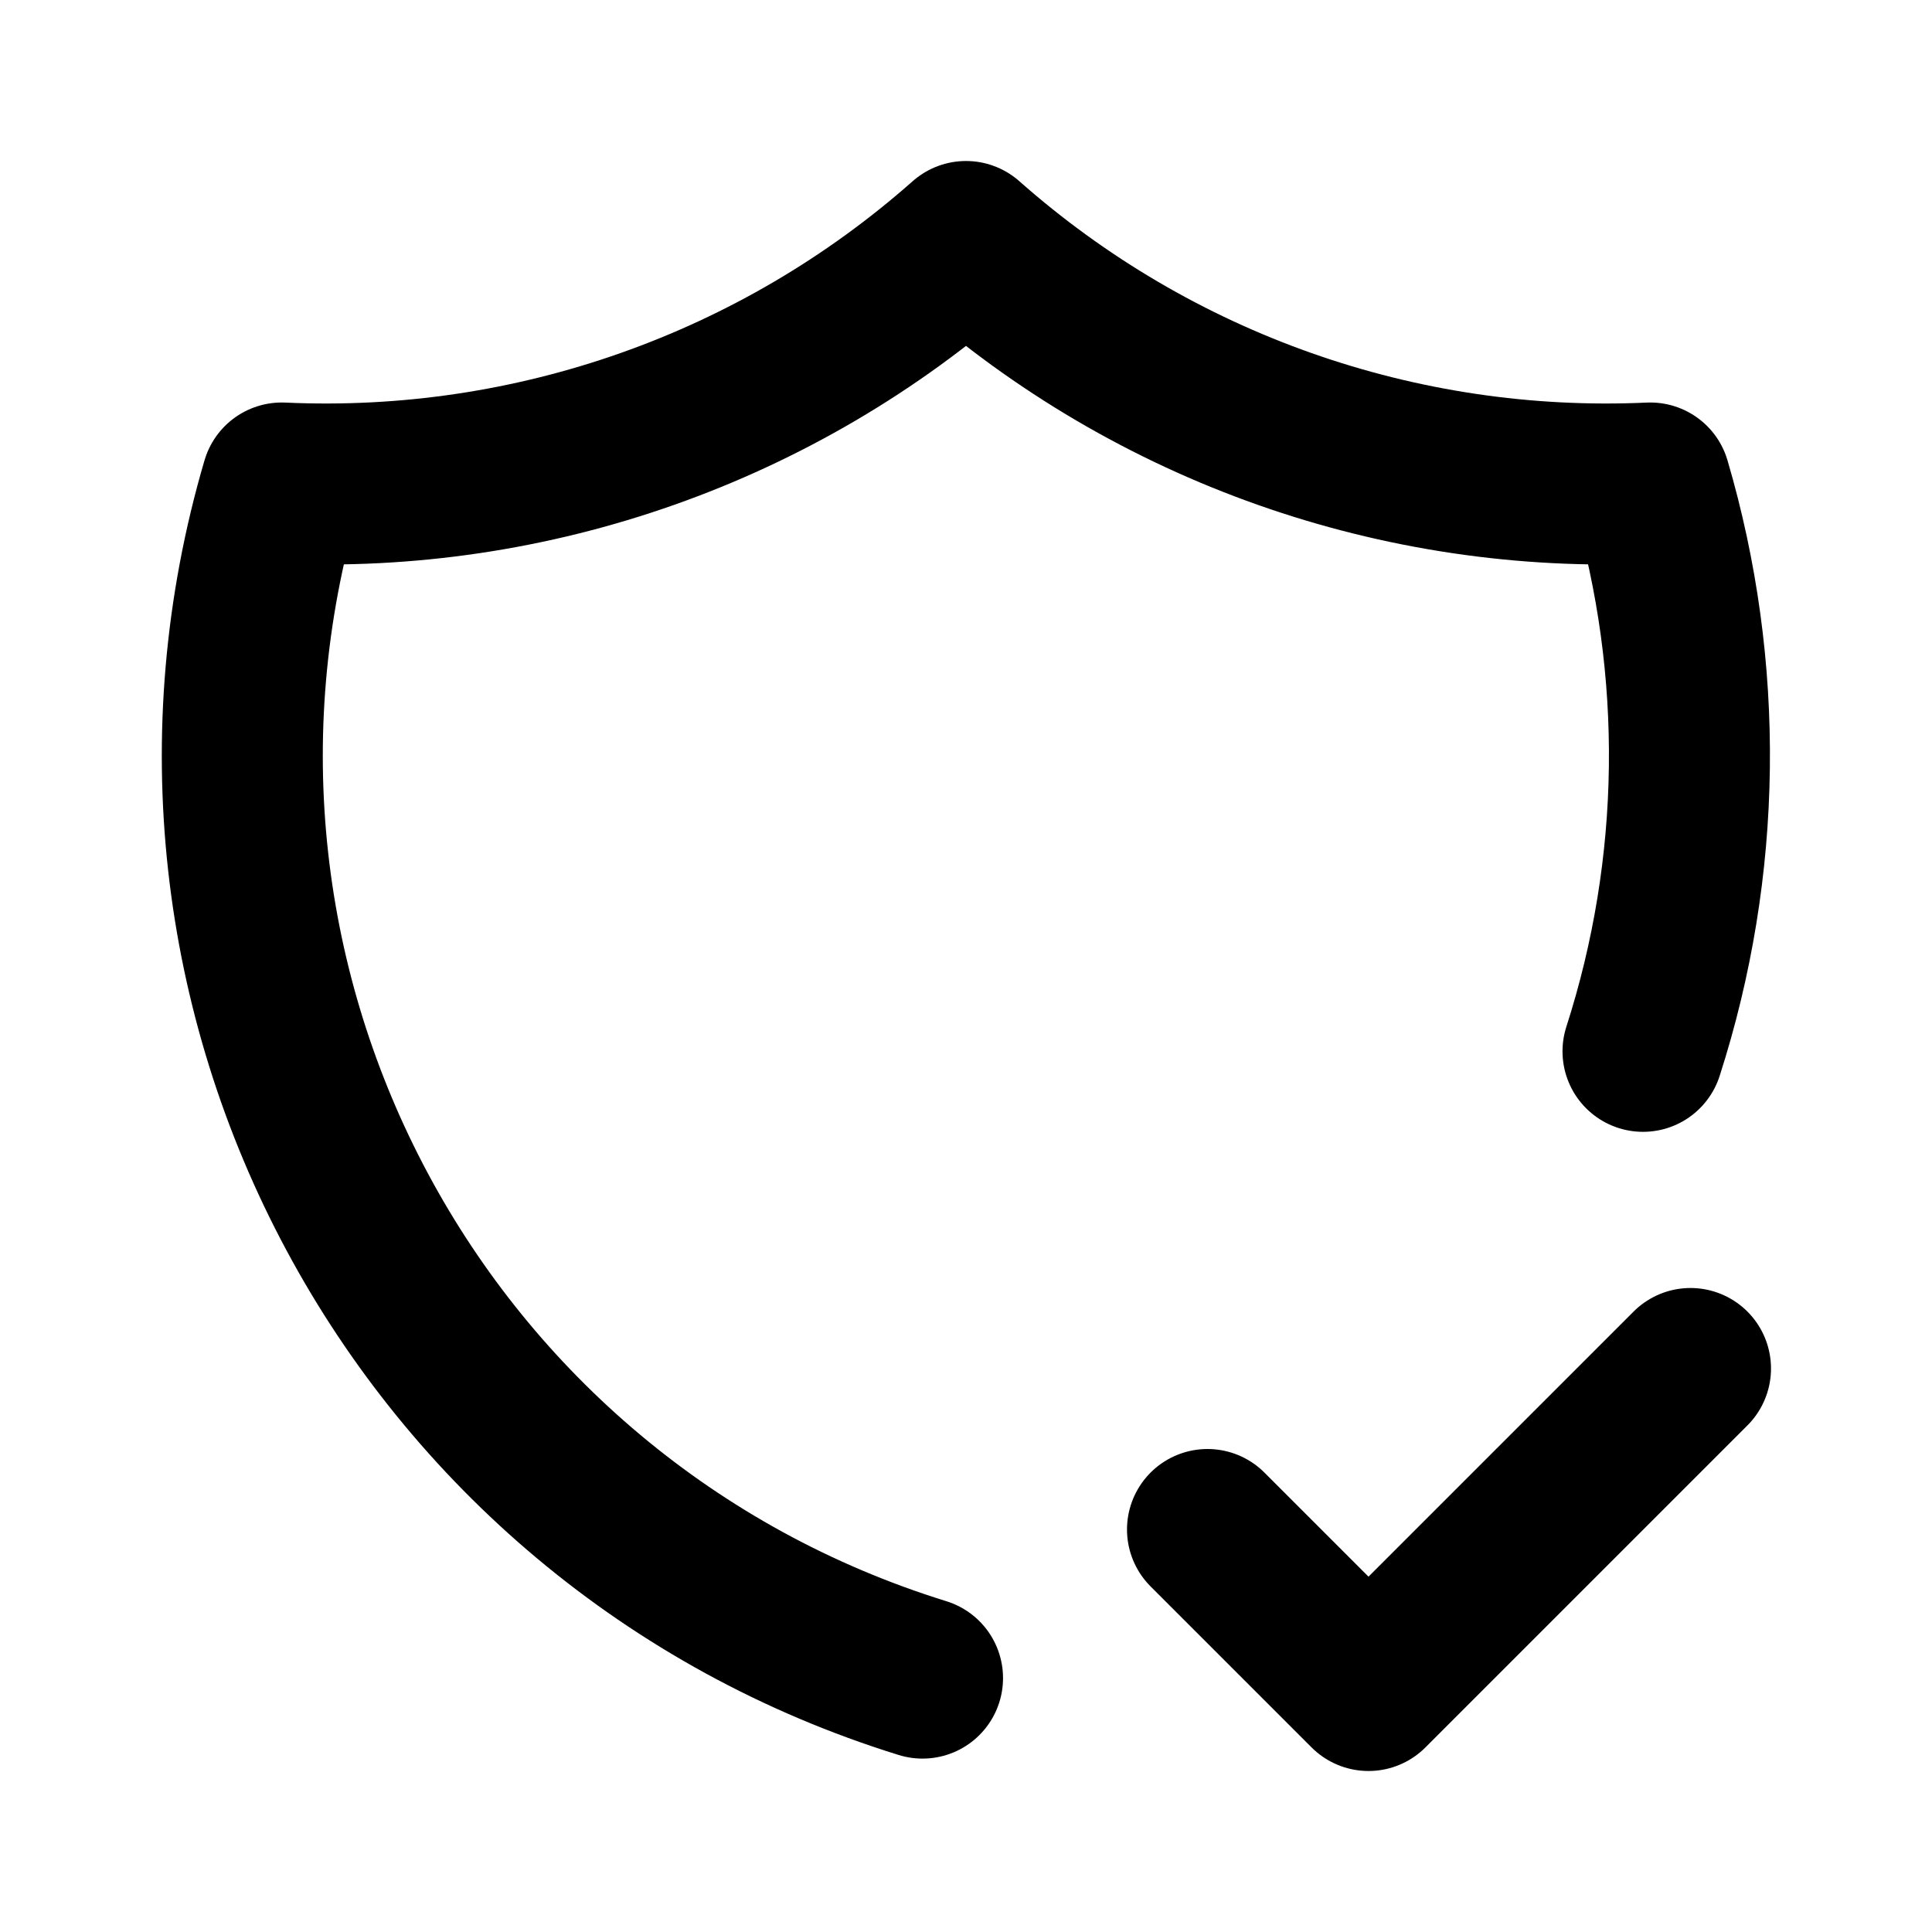
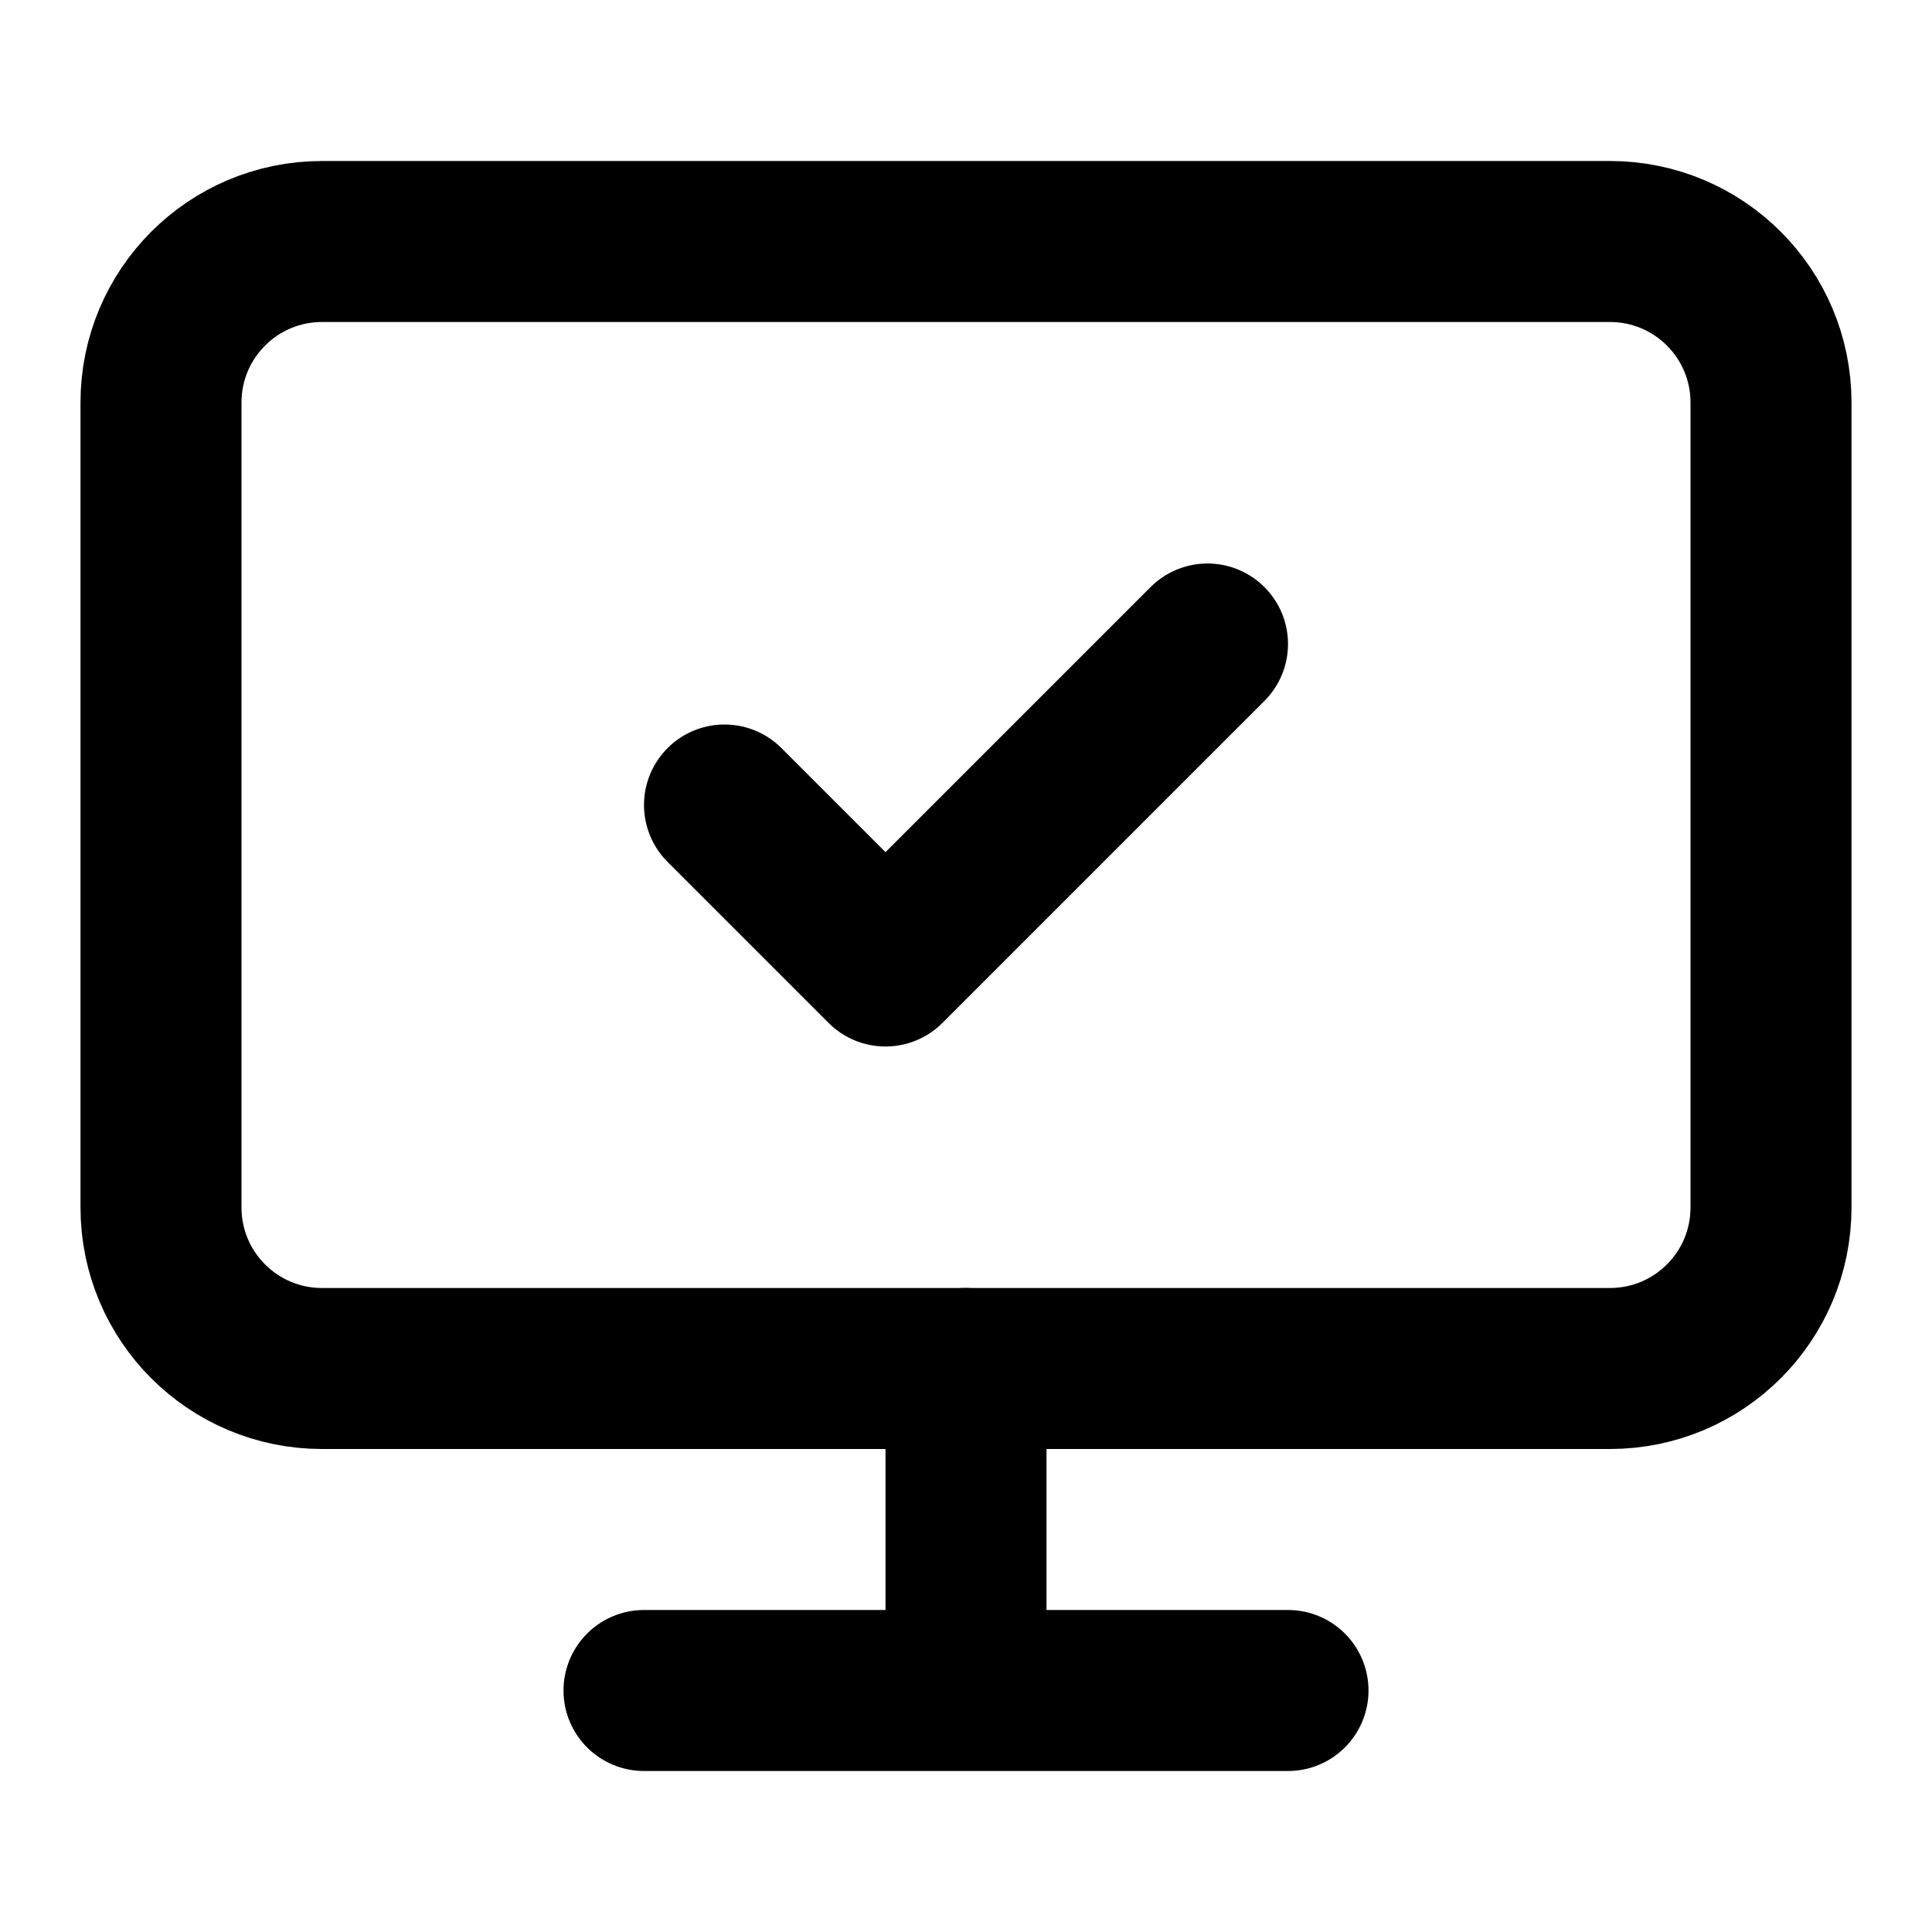
<svg xmlns="http://www.w3.org/2000/svg" width="24" height="24" viewBox="0 0 24 24" fill="none" stroke="currentColor" stroke-width="2" stroke-linecap="round" stroke-linejoin="round">
-   <path d="M11.46 20.846A12 12 0 0 1 3.5 6 12 12 0 0 0 12 3a12 12 0 0 0 8.5 3 12 12 0 0 1-.09 7.06M15 19l2 2 4-4" />
+   <path d="m9 10 2 2 4-4" />
+   <rect width="20" height="14" x="2" y="3" rx="2" />
+   <path d="M12 17v4m-4 0h8" />
</svg>
